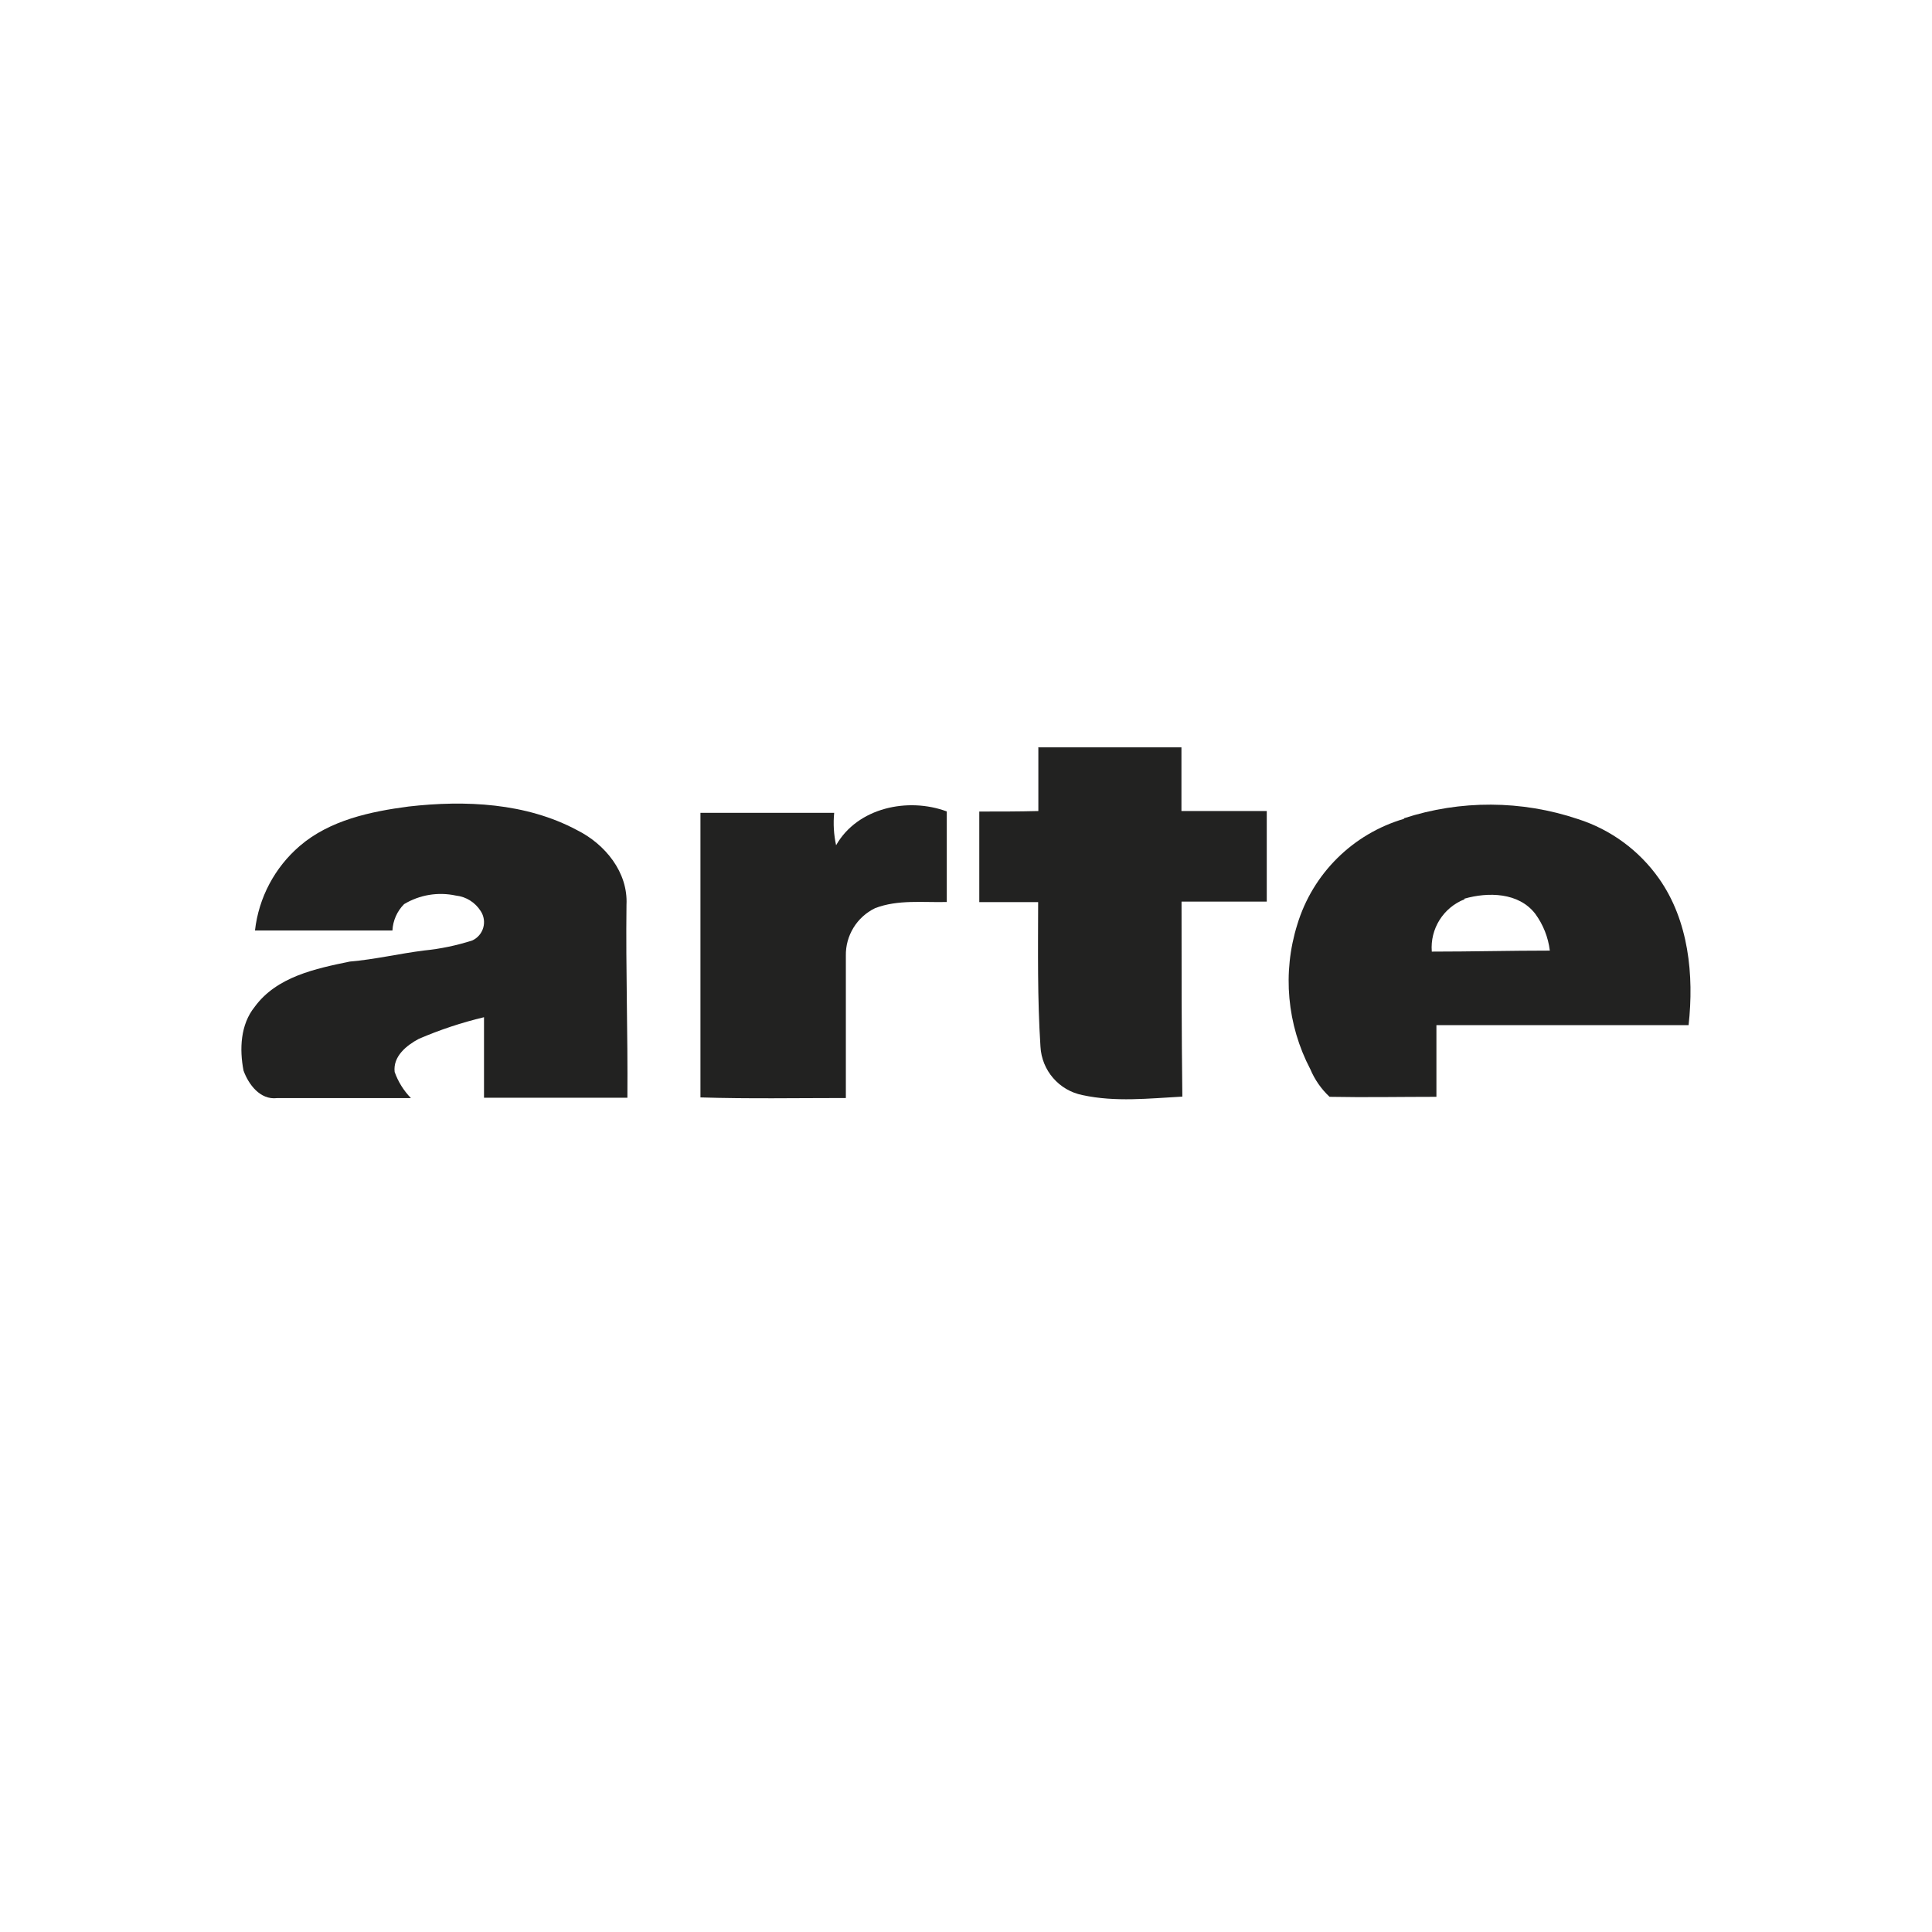
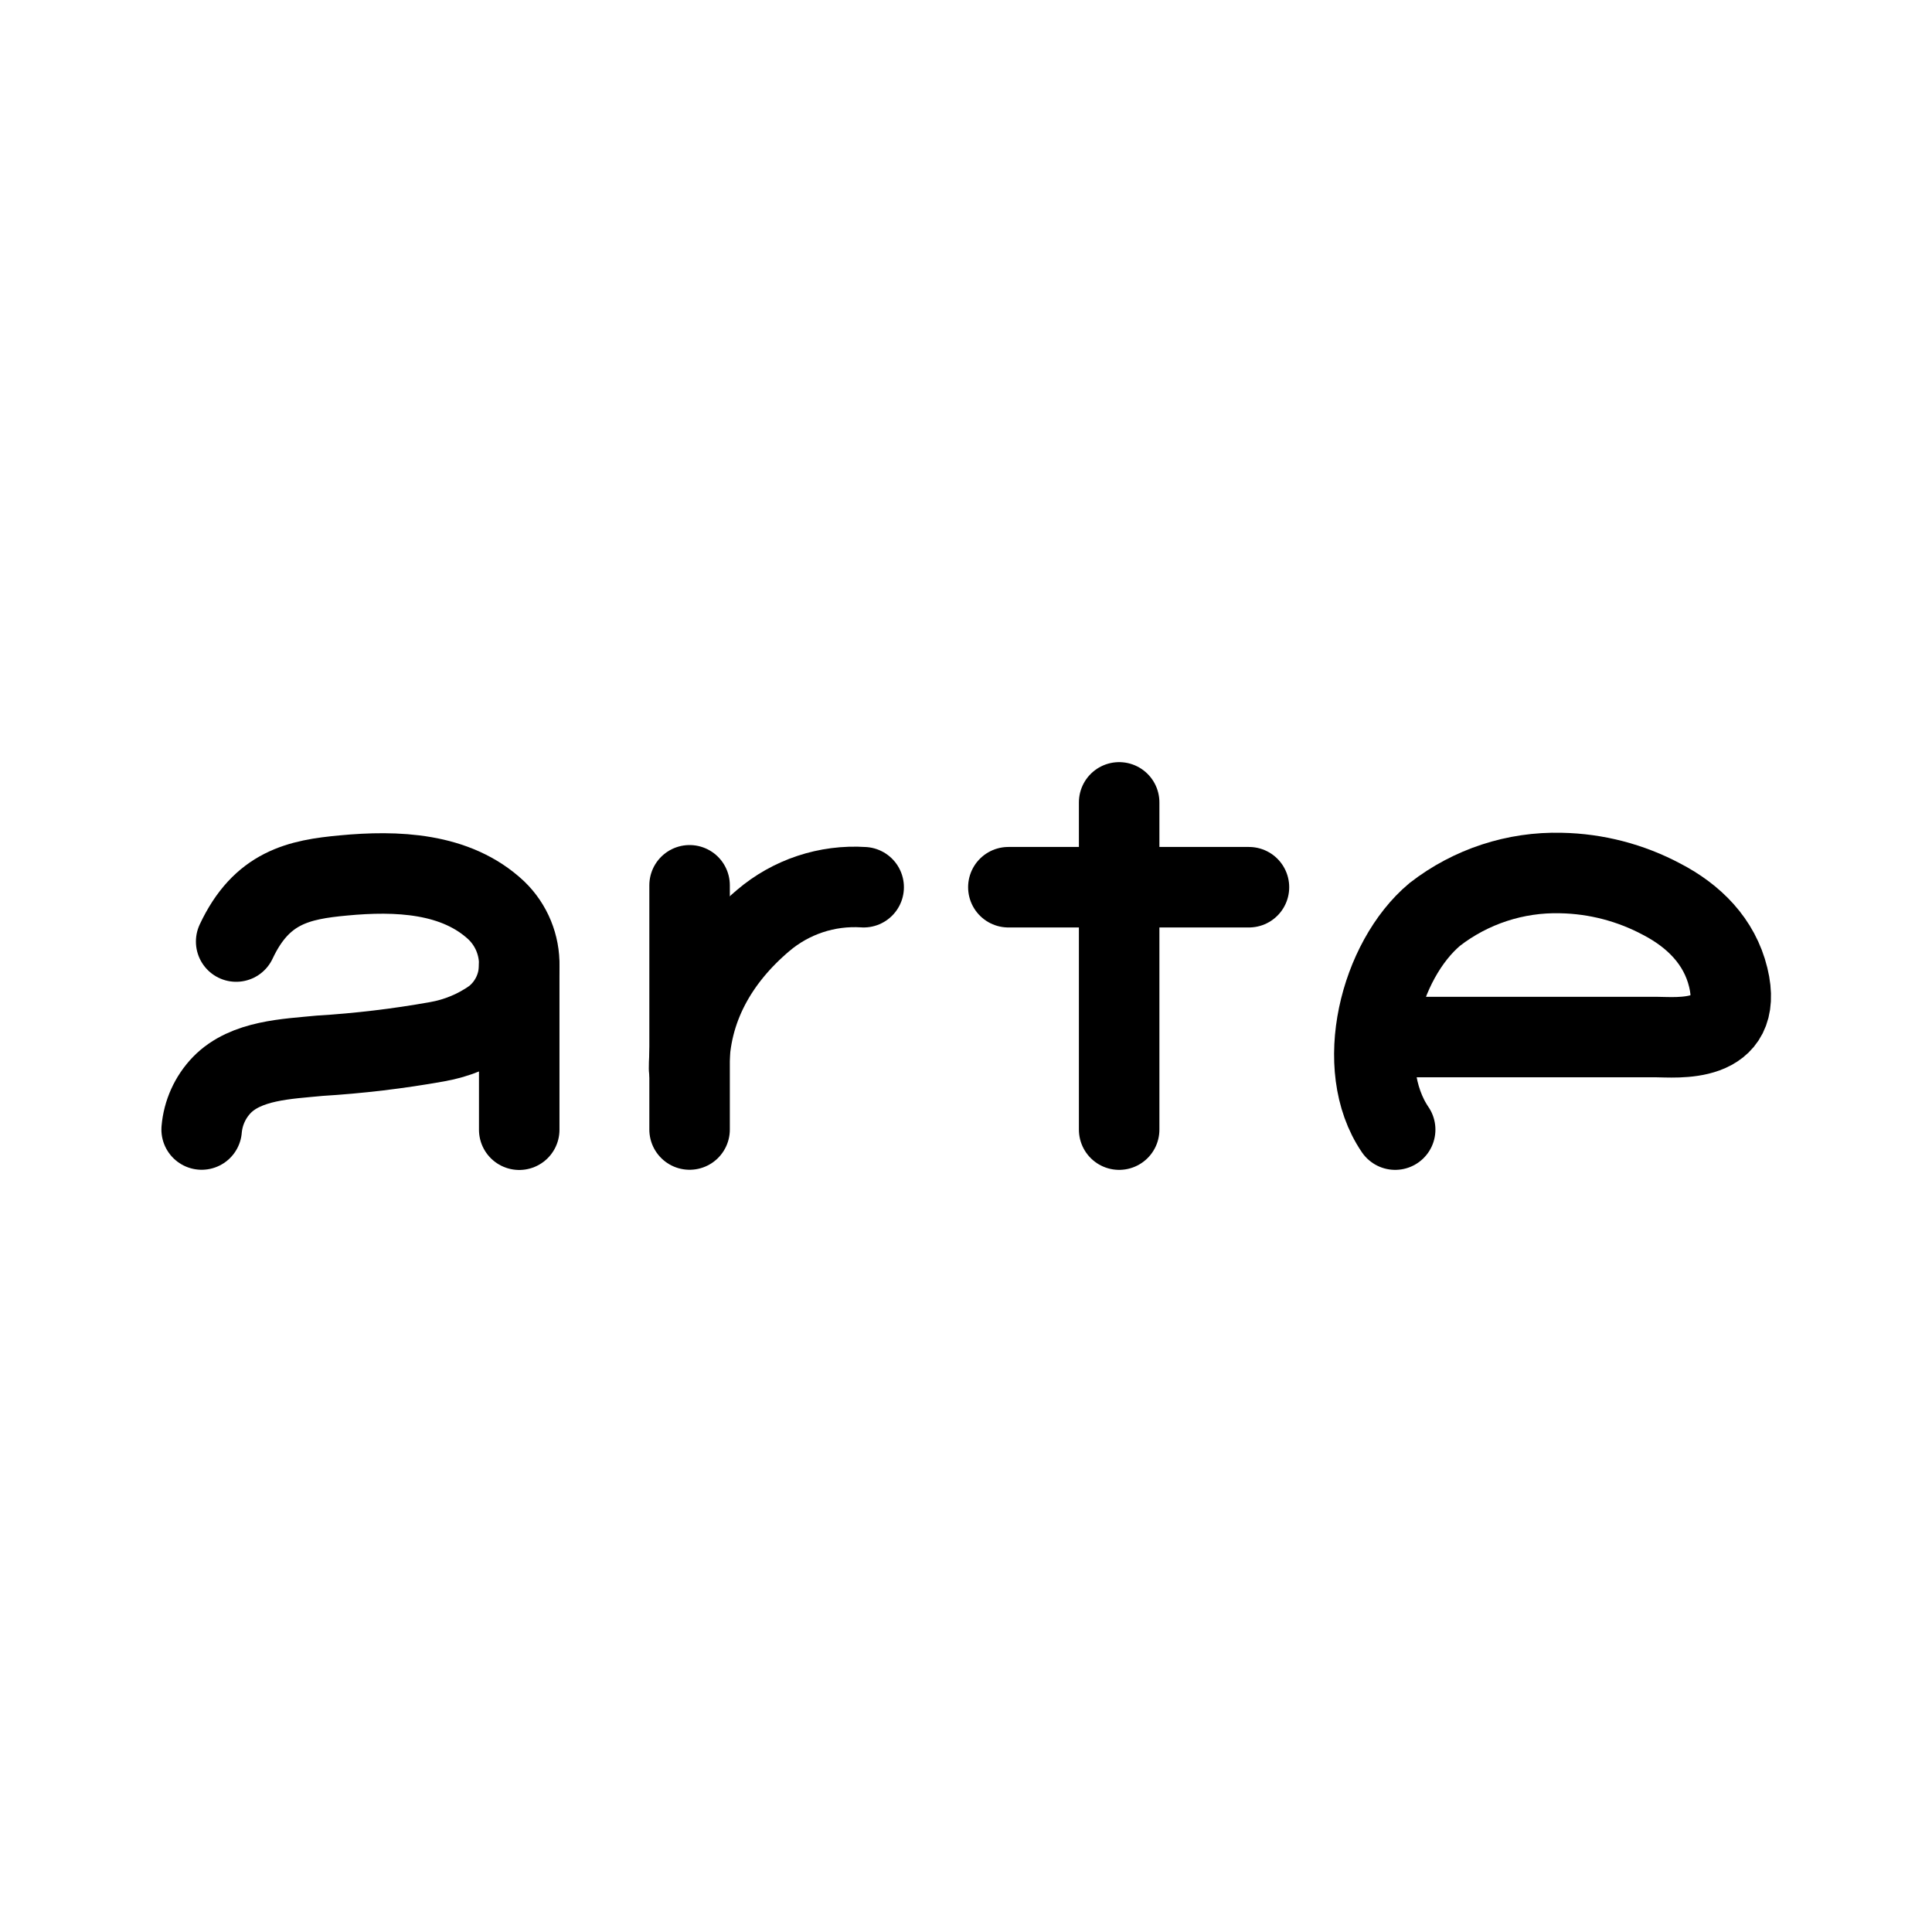
<svg xmlns="http://www.w3.org/2000/svg" id="Calque_2" data-name="Calque 2" viewBox="0 0 192 192">
  <defs>
-     <style>.cls-1{fill:#222221;}</style>
+     <style>.cls-1{fill:none;stroke:#000;stroke-linecap:round;stroke-miterlimit:10;stroke-width:8px;}</style>
  </defs>
-   <path id="path6" class="cls-1" d="M103.16,74.27h14.25c0,2.1,0,4.21,0,6.33,2.83,0,5.65,0,8.48,0,0,3,0,6,0,9-2.82,0-5.65,0-8.47,0,0,6.46,0,12.92.08,19.38-3.3.18-6.66.56-9.92-.15A5.19,5.19,0,0,1,103.4,104c-.31-4.77-.24-9.56-.23-14.35H97.32c0-3,0-6,0-9,2,0,3.91,0,5.87-.05,0-2.1,0-4.2,0-6.3Z" />
-   <path id="path8" class="cls-1" d="M40.62,80.15c5.62-.64,11.65-.37,16.73,2.35,2.77,1.38,5.08,4.18,4.91,7.42-.08,6.39.14,12.77.09,19.17H48.1c0-2.68,0-5.37,0-8a39.7,39.7,0,0,0-6.48,2.15c-1.22.65-2.58,1.74-2.4,3.29a7.16,7.16,0,0,0,1.62,2.6c-4.45,0-8.88,0-13.32,0-1.66.19-2.82-1.35-3.32-2.74-.41-2.13-.31-4.57,1.11-6.33,2.19-3,6.05-3.8,9.45-4.5,2.49-.21,4.91-.79,7.38-1.1a23.09,23.09,0,0,0,4.8-1,2,2,0,0,0,.83-2.92A3.34,3.34,0,0,0,45.3,89a7.08,7.08,0,0,0-5.14.85A4,4,0,0,0,39,92.47q-6.84,0-13.66,0a13,13,0,0,1,4.45-8.4C32.77,81.51,36.8,80.65,40.62,80.15Z" />
-   <g id="path10">
-     <path class="cls-1" d="M83.09,84c2.13-3.75,7.16-4.79,11-3.36,0,3,0,6,0,9-2.37.06-4.85-.26-7.12.61A5.15,5.15,0,0,0,84.06,95c0,4.71,0,9.42,0,14.12-4.82,0-9.64.09-14.45-.06,0-9.43,0-18.86,0-28.28,4.43,0,8.86,0,13.29,0A10.36,10.36,0,0,0,83.09,84Z" />
-   </g>
-   <path id="path12" class="cls-1" d="M139.52,81.32a27.52,27.52,0,0,1,17.3.08,15.7,15.7,0,0,1,8.05,5.91c2.95,4.19,3.49,9.6,2.94,14.57q-12.54,0-25.06,0c0,2.37,0,4.74,0,7.12-3.54,0-7.08.07-10.62,0a8,8,0,0,1-1.91-2.74,18.85,18.85,0,0,1-1.3-14.37,15.7,15.7,0,0,1,10.62-10.52m6,8a5.15,5.15,0,0,0-3.25,5.2c3.91,0,7.82-.1,11.73-.1a7.77,7.77,0,0,0-1.45-3.66C150.92,88.67,147.87,88.64,145.53,89.31Z" />
+   <line class="cls-1" x1="68.53" y1="87.98" x2="68.53" y2="112.25" />
+   <path class="cls-1" d="M85.83,88.17a14,14,0,0,0-10,3.32c-4.46,3.79-7.35,8.76-7.35,14.71" />
+   <line class="cls-1" x1="111.22" y1="79.74" x2="111.22" y2="112.26" />
+   <line class="cls-1" x1="100.21" y1="88.17" x2="124.12" y2="88.17" />
+   <path class="cls-1" d="M138.65,103.06h25.92c2,0,8.82.79,7.18-5.93-.87-3.58-3.42-6.11-6.62-7.77a22.17,22.17,0,0,0-10-2.6,19.65,19.65,0,0,0-12.54,4.11c-5.45,4.57-8.17,15.17-3.94,21.39" />
+   <path class="cls-1" d="M23.47,93.57C26,88.17,29.7,87.41,34.15,87c5.19-.49,11.16-.31,15.19,3.49A7.43,7.43,0,0,1,51.6,96l0,16.27" />
+   <path class="cls-1" d="M51.59,96A6.64,6.64,0,0,1,49,101.21a13.73,13.73,0,0,1-5.58,2.32,101.34,101.34,0,0,1-11.66,1.39c-3.23.32-7.31.43-9.72,2.91a7.27,7.27,0,0,0-2,4.42" />
</svg>
